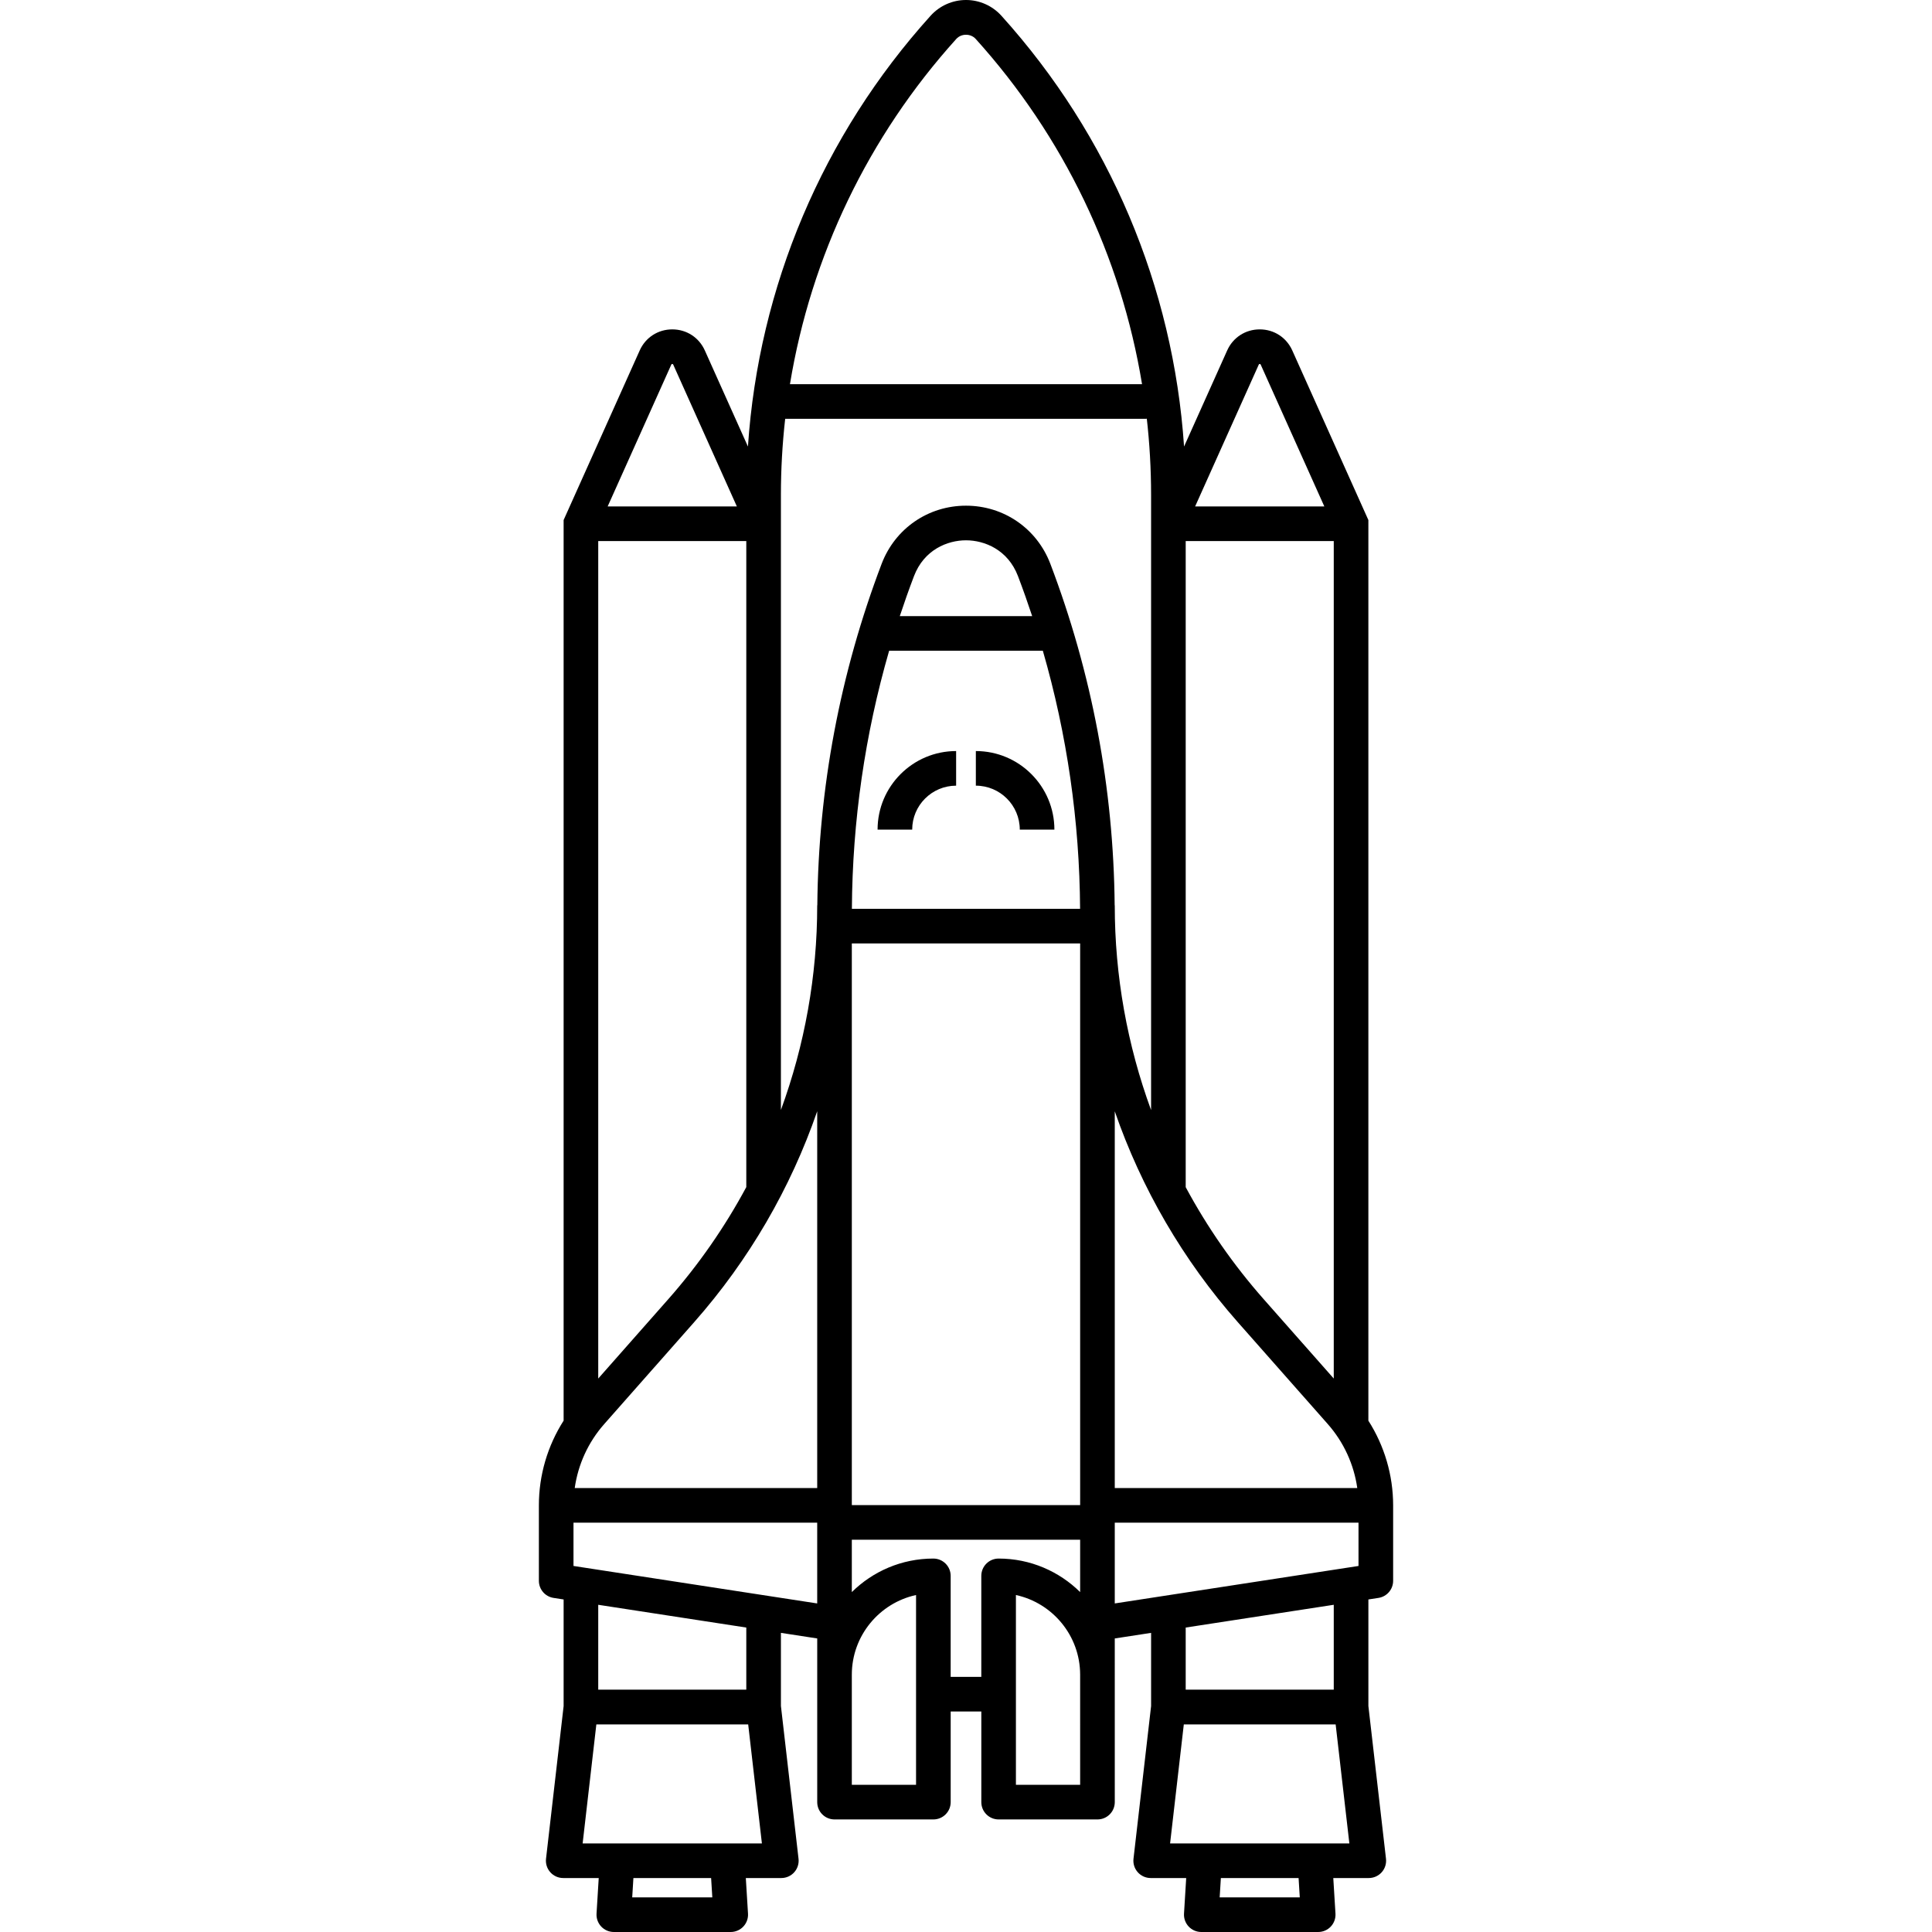
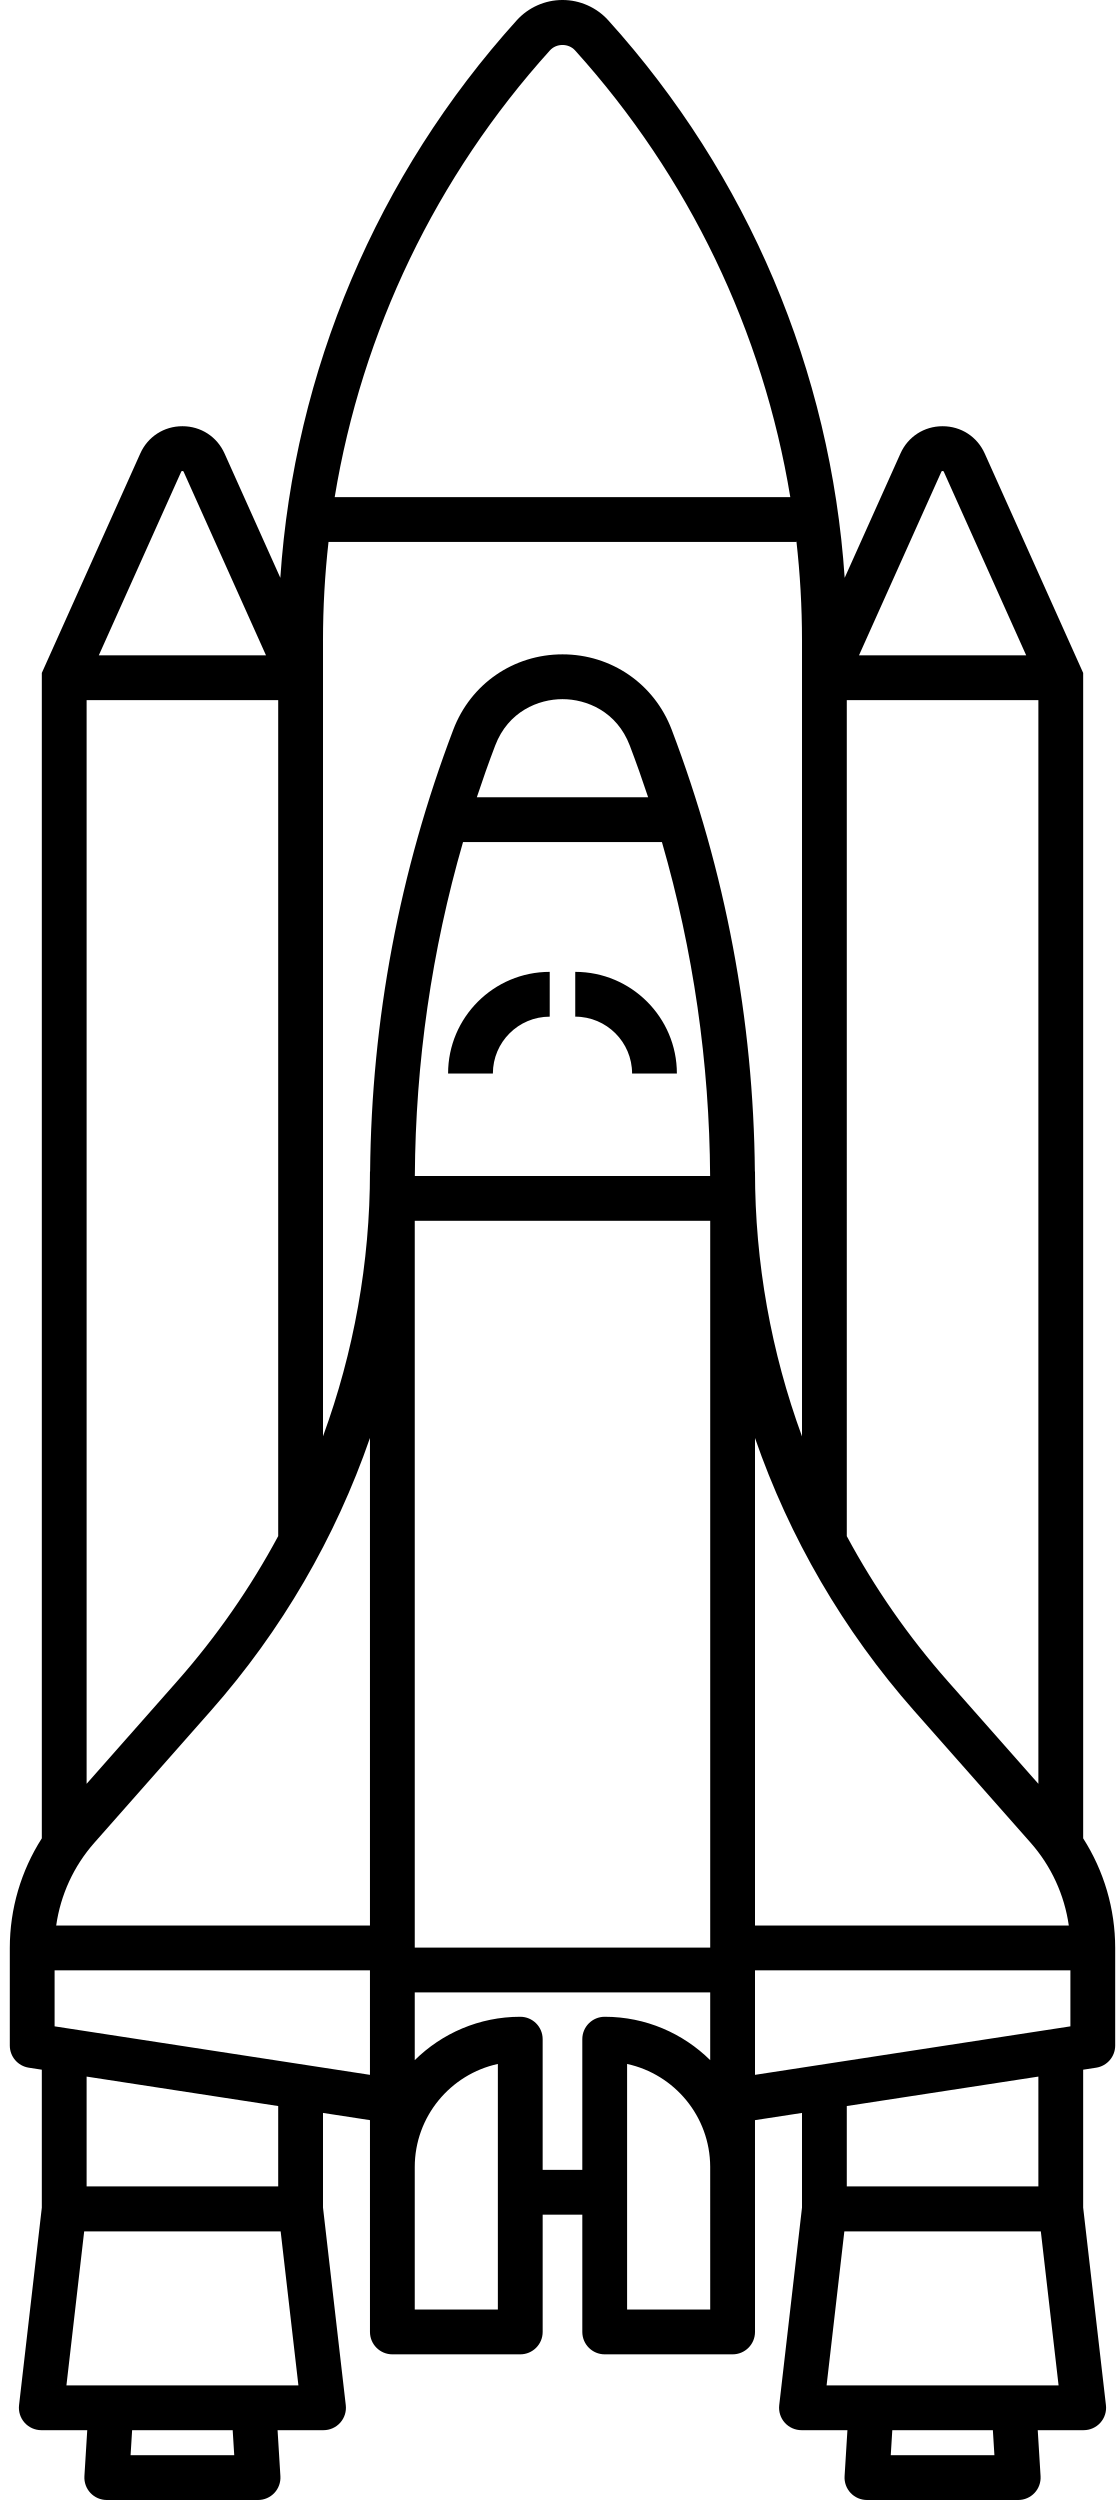
- <svg xmlns="http://www.w3.org/2000/svg" version="1.1" id="Capa_1" x="0px" y="0px" viewBox="0 0 446.495 446.495" style="enable-background:new 0 0 446.495 446.495;" xml:space="preserve">
+ <svg xmlns="http://www.w3.org/2000/svg" version="1.1" id="Capa_1" x="0px" y="0px" width="313.333px" height="700px" viewBox="842.5 0 313.333 700" enable-background="new 842.5 0 313.333 700" xml:space="preserve">
  <g>
-     <path d="M316.238,328.324V120.185l-17.58-39.183c-1.345-3.01-4.229-4.88-7.528-4.88s-6.184,1.87-7.525,4.874l-9.962,22.203   c-2.488-36.915-17.255-71.915-42.216-99.563c-2.086-2.312-5.067-3.638-8.181-3.637c-3.113,0-6.094,1.326-8.177,3.636   c-24.962,27.647-39.729,62.647-42.217,99.563l-9.959-22.198c-1.346-3.01-4.23-4.879-7.529-4.879c-3.298,0-6.182,1.87-7.525,4.874   l-17.583,39.188v208.136c-3.71,5.81-5.718,12.588-5.718,19.579v17.434c0,1.975,1.44,3.653,3.392,3.953l2.326,0.358v24.64   l-4.067,35.282c-0.131,1.133,0.229,2.269,0.988,3.119c0.759,0.852,1.845,1.339,2.986,1.339h8.206l-0.506,8.225   c-0.067,1.102,0.323,2.183,1.079,2.986s1.811,1.26,2.914,1.26h27.019c1.104,0,2.158-0.456,2.914-1.26s1.146-1.885,1.079-2.986   l-0.506-8.225h8.208c1.141,0,2.227-0.487,2.986-1.339c0.759-0.851,1.119-1.986,0.988-3.119l-4.069-35.303v-16.897l8.389,1.29   v37.826c0,2.209,1.791,4,4,4h22.844c2.209,0,4-1.791,4-4v-20.946h7.08v20.946c0,2.209,1.791,4,4,4h22.844c2.209,0,4-1.791,4-4   l-0.003-37.826l8.396-1.291v16.906l-4.068,35.295c-0.131,1.133,0.229,2.269,0.987,3.119c0.76,0.852,1.846,1.339,2.986,1.339h8.207   l-0.506,8.225c-0.068,1.102,0.322,2.183,1.078,2.986s1.811,1.26,2.914,1.26h27.02c1.104,0,2.158-0.456,2.914-1.26   s1.146-1.885,1.078-2.986l-0.506-8.225h8.207c1.141,0,2.227-0.487,2.986-1.339c0.759-0.851,1.118-1.986,0.987-3.119l-4.068-35.295   v-24.627l2.327-0.358c1.952-0.3,3.393-1.979,3.393-3.953v-17.434C321.958,340.917,319.949,334.14,316.238,328.324z    M257.628,370.563v-18.663h56.33v10.002L257.628,370.563z M172.472,125.041v149.304c-4.962,9.23-10.995,17.93-18.034,25.908   l-16.183,18.334V125.041H172.472z M139.654,329.092l20.782-23.546c12.675-14.363,22.27-30.938,28.425-48.729v87.082h-56.039   C133.597,338.423,135.953,333.273,139.654,329.092z M205.483,150.39h35.523c5.595,19.373,8.484,39.358,8.607,59.644h-52.737   C196.998,189.748,199.888,169.762,205.483,150.39z M207.947,142.39c1.022-3.094,2.112-6.172,3.275-9.231   c2.323-6.113,7.733-8.292,12.022-8.292c4.288,0,9.699,2.178,12.022,8.292c1.162,3.059,2.252,6.137,3.275,9.231H207.947z    M196.861,218.033h52.767v129.801h-52.767V218.033z M257.628,343.899v-87.073c6.155,17.788,15.749,34.359,28.423,48.721   l20.792,23.546c3.697,4.187,6.053,9.337,6.83,14.807H257.628z M274.021,125.041h34.217v193.547l-16.19-18.335   c-7.036-7.973-13.066-16.668-18.026-25.893V125.041z M290.906,84.266c0.034-0.077,0.063-0.144,0.224-0.144s0.189,0.066,0.227,0.149   l14.703,32.77H276.2L290.906,84.266z M221.007,8.995c1.158-1.283,3.319-1.285,4.481,0.002   c20.353,22.544,33.583,50.226,38.444,79.788h-81.37C187.422,59.222,200.652,31.541,221.007,8.995z M180.472,114.373   c0-5.907,0.335-11.777,0.987-17.588h83.551v-0.239c0.669,5.889,1.012,11.839,1.012,17.827v142.172   c-5.506-15.03-8.396-31.025-8.396-47.31h-0.021c-0.251-27.058-5.238-53.599-14.859-78.919c-3.105-8.171-10.76-13.45-19.501-13.45   c-8.741,0-16.395,5.279-19.5,13.45c-9.621,25.32-14.608,51.861-14.859,78.919h-0.024c0,16.276-2.887,32.264-8.389,47.288V114.373z    M155.139,84.266c0.035-0.077,0.064-0.144,0.224-0.144s0.192,0.07,0.227,0.149l14.702,32.77h-29.859L155.139,84.266z    M164.619,438.495h-18.511l0.275-4.471h17.96L164.619,438.495z M134.65,426.024l3.17-27.503h35.09l3.17,27.503H134.65z    M172.472,390.492h-34.217v-19.618l34.217,5.262V390.492z M132.537,361.901v-10.002h56.323v18.664L132.537,361.901z    M211.704,412.482h-14.844v-25.447c0-9.019,6.369-16.577,14.844-18.417V412.482z M226.784,364.191v23.345h-7.08v-23.345   c0-2.209-1.791-4-4-4c-7.337,0-13.993,2.961-18.844,7.749v-12.106h52.767v12.106c-4.85-4.787-11.507-7.749-18.844-7.749   C228.575,360.191,226.784,361.982,226.784,364.191z M234.784,412.482v-43.864c8.455,1.835,14.809,9.362,14.841,18.35l0.003,25.514   H234.784z M300.385,438.495h-18.512l0.275-4.471h17.962L300.385,438.495z M270.414,426.024l3.17-27.503h35.091l3.17,27.503H270.414   z M308.238,390.492h-34.217v-14.357l34.217-5.261V390.492z" />
-     <path d="M210.813,191.725c0-5.598,4.554-10.152,10.152-10.152v-8c-10.009,0-18.152,8.144-18.152,18.152H210.813z" />
-     <path d="M235.676,191.725h8c0-10.009-8.144-18.152-18.152-18.152v8C231.121,181.572,235.676,186.127,235.676,191.725z" />
+     <path d="M1145.787,514.735V188.422l-27.561-61.43c-2.109-4.719-6.631-7.65-11.803-7.65s-9.695,2.932-11.797,7.641l-15.618,34.809   c-3.901-57.874-27.052-112.746-66.186-156.092c-3.271-3.625-7.943-5.703-12.825-5.702c-4.881,0-9.555,2.079-12.82,5.7   c-39.135,43.344-62.285,98.216-66.186,156.092l-15.614-34.801c-2.11-4.719-6.632-7.649-11.804-7.649   c-5.17,0-9.691,2.932-11.797,7.642l-27.566,61.438v326.309c-5.816,9.108-8.965,19.735-8.965,30.695v27.333   c0,3.096,2.258,5.727,5.318,6.197l3.646,0.561v38.63l-6.376,55.314c-0.205,1.776,0.359,3.557,1.549,4.89   c1.19,1.336,2.893,2.1,4.682,2.1h12.865l-0.794,12.895c-0.104,1.728,0.507,3.423,1.691,4.682c1.186,1.259,2.84,1.975,4.569,1.975   h42.359c1.73,0,3.383-0.715,4.568-1.975c1.185-1.261,1.797-2.956,1.691-4.682l-0.793-12.895h12.868c1.789,0,3.491-0.764,4.682-2.1   c1.189-1.334,1.754-3.113,1.549-4.89l-6.38-55.347V591.62l13.152,2.022v59.303c0,3.463,2.808,6.271,6.271,6.271h35.814   c3.463,0,6.271-2.808,6.271-6.271v-32.839h11.1v32.839c0,3.463,2.808,6.271,6.271,6.271h35.813c3.463,0,6.271-2.808,6.271-6.271   l-0.005-59.303l13.163-2.023v26.504l-6.378,55.335c-0.205,1.776,0.359,3.558,1.547,4.89c1.192,1.336,2.895,2.1,4.682,2.1h12.867   l-0.794,12.895c-0.106,1.728,0.505,3.423,1.69,4.682s2.839,1.975,4.568,1.975h42.361c1.73,0,3.383-0.715,4.568-1.975   c1.186-1.261,1.797-2.955,1.689-4.682l-0.793-12.895h12.867c1.788,0,3.491-0.764,4.681-2.1c1.19-1.334,1.753-3.113,1.548-4.89   l-6.378-55.335v-38.609l3.648-0.561c3.061-0.471,5.319-3.103,5.319-6.197v-27.333   C1154.755,534.479,1151.605,523.854,1145.787,514.735z M1053.9,580.956v-29.259h88.312v15.681L1053.9,580.956z M920.396,196.035   v234.074c-7.779,14.47-17.237,28.109-28.272,40.617l-25.371,28.743V196.035H920.396z M868.945,515.939l32.581-36.914   c19.871-22.519,34.914-48.504,44.563-76.396v136.524h-87.855C859.449,530.568,863.143,522.494,868.945,515.939z M972.149,235.776   h55.691c8.772,30.373,13.302,61.704,13.494,93.508h-82.68C958.847,297.48,963.378,266.147,972.149,235.776z M976.013,223.234   c1.603-4.851,3.311-9.676,5.134-14.472c3.643-9.583,12.124-13,18.848-13c6.723,0,15.206,3.415,18.848,13   c1.822,4.796,3.531,9.622,5.135,14.472H976.013z M958.632,341.825h82.727v203.497h-82.727V341.825z M1053.9,539.153v-136.51   c9.649,27.887,24.691,53.866,44.561,76.383l32.598,36.915c5.796,6.563,9.489,14.638,10.707,23.214H1053.9V539.153z    M1079.602,196.035h53.644v303.437l-25.382-28.745c-11.031-12.5-20.484-26.132-28.261-40.594L1079.602,196.035L1079.602,196.035z    M1106.072,132.109c0.054-0.121,0.1-0.226,0.352-0.226c0.253,0,0.297,0.104,0.355,0.233l23.052,51.376h-46.813L1106.072,132.109z    M996.487,14.102c1.815-2.011,5.204-2.015,7.025,0.003c31.909,35.343,52.65,78.742,60.271,125.089H936.215   C943.834,92.846,964.575,49.449,996.487,14.102z M932.938,179.31c0-9.261,0.525-18.463,1.548-27.574h130.988v-0.375   c1.049,9.232,1.587,18.561,1.587,27.948v222.893c-8.632-23.564-13.163-48.641-13.163-74.172h-0.033   c-0.394-42.42-8.212-84.03-23.295-123.726c-4.868-12.811-16.869-21.086-30.573-21.086s-25.703,8.276-30.571,21.086   c-15.084,39.696-22.902,81.306-23.296,123.726h-0.037c0,25.518-4.526,50.583-13.152,74.137V179.31H932.938z M893.222,132.109   c0.055-0.121,0.101-0.226,0.352-0.226s0.301,0.109,0.355,0.233l23.05,51.376h-46.812L893.222,132.109z M908.084,687.458h-29.021   l0.431-7.01h28.157L908.084,687.458z M861.1,667.906l4.97-43.118h55.013l4.971,43.118H861.1z M920.396,612.2h-53.644v-30.756   l53.644,8.249V612.2z M857.787,567.376v-15.681h88.301v29.261L857.787,567.376z M981.902,646.676h-23.271V606.78   c0-14.14,9.984-25.988,23.271-28.873V646.676z M1005.545,570.967v36.6h-11.101v-36.6c0-3.464-2.808-6.271-6.271-6.271   c-11.503,0-21.938,4.643-29.543,12.148v-18.979h82.727v18.979c-7.604-7.505-18.041-12.148-29.543-12.148   C1008.353,564.695,1005.545,567.503,1005.545,570.967z M1018.087,646.676v-68.769c13.255,2.877,23.217,14.677,23.267,28.769   l0.005,40H1018.087z M1120.934,687.458h-29.022l0.431-7.01h28.16L1120.934,687.458z M1073.946,667.906l4.97-43.118h55.015   l4.97,43.118H1073.946z M1133.245,612.2h-53.644v-22.508l53.644-8.248V612.2z" />
+     <path d="M980.506,300.58c0-8.776,7.14-15.916,15.916-15.916v-12.542c-15.692,0-28.458,12.768-28.458,28.458H980.506z" />
+     <path d="M1019.485,300.58h12.542c0-15.692-12.768-28.458-28.458-28.458v12.542C1012.344,284.663,1019.485,291.804,1019.485,300.58z   " />
  </g>
-   <g>
- </g>
-   <g>
- </g>
-   <g>
- </g>
-   <g>
- </g>
-   <g>
- </g>
-   <g>
- </g>
-   <g>
- </g>
-   <g>
- </g>
-   <g>
- </g>
-   <g>
- </g>
-   <g>
- </g>
-   <g>
- </g>
-   <g>
- </g>
-   <g>
- </g>
-   <g>
- </g>
</svg>
